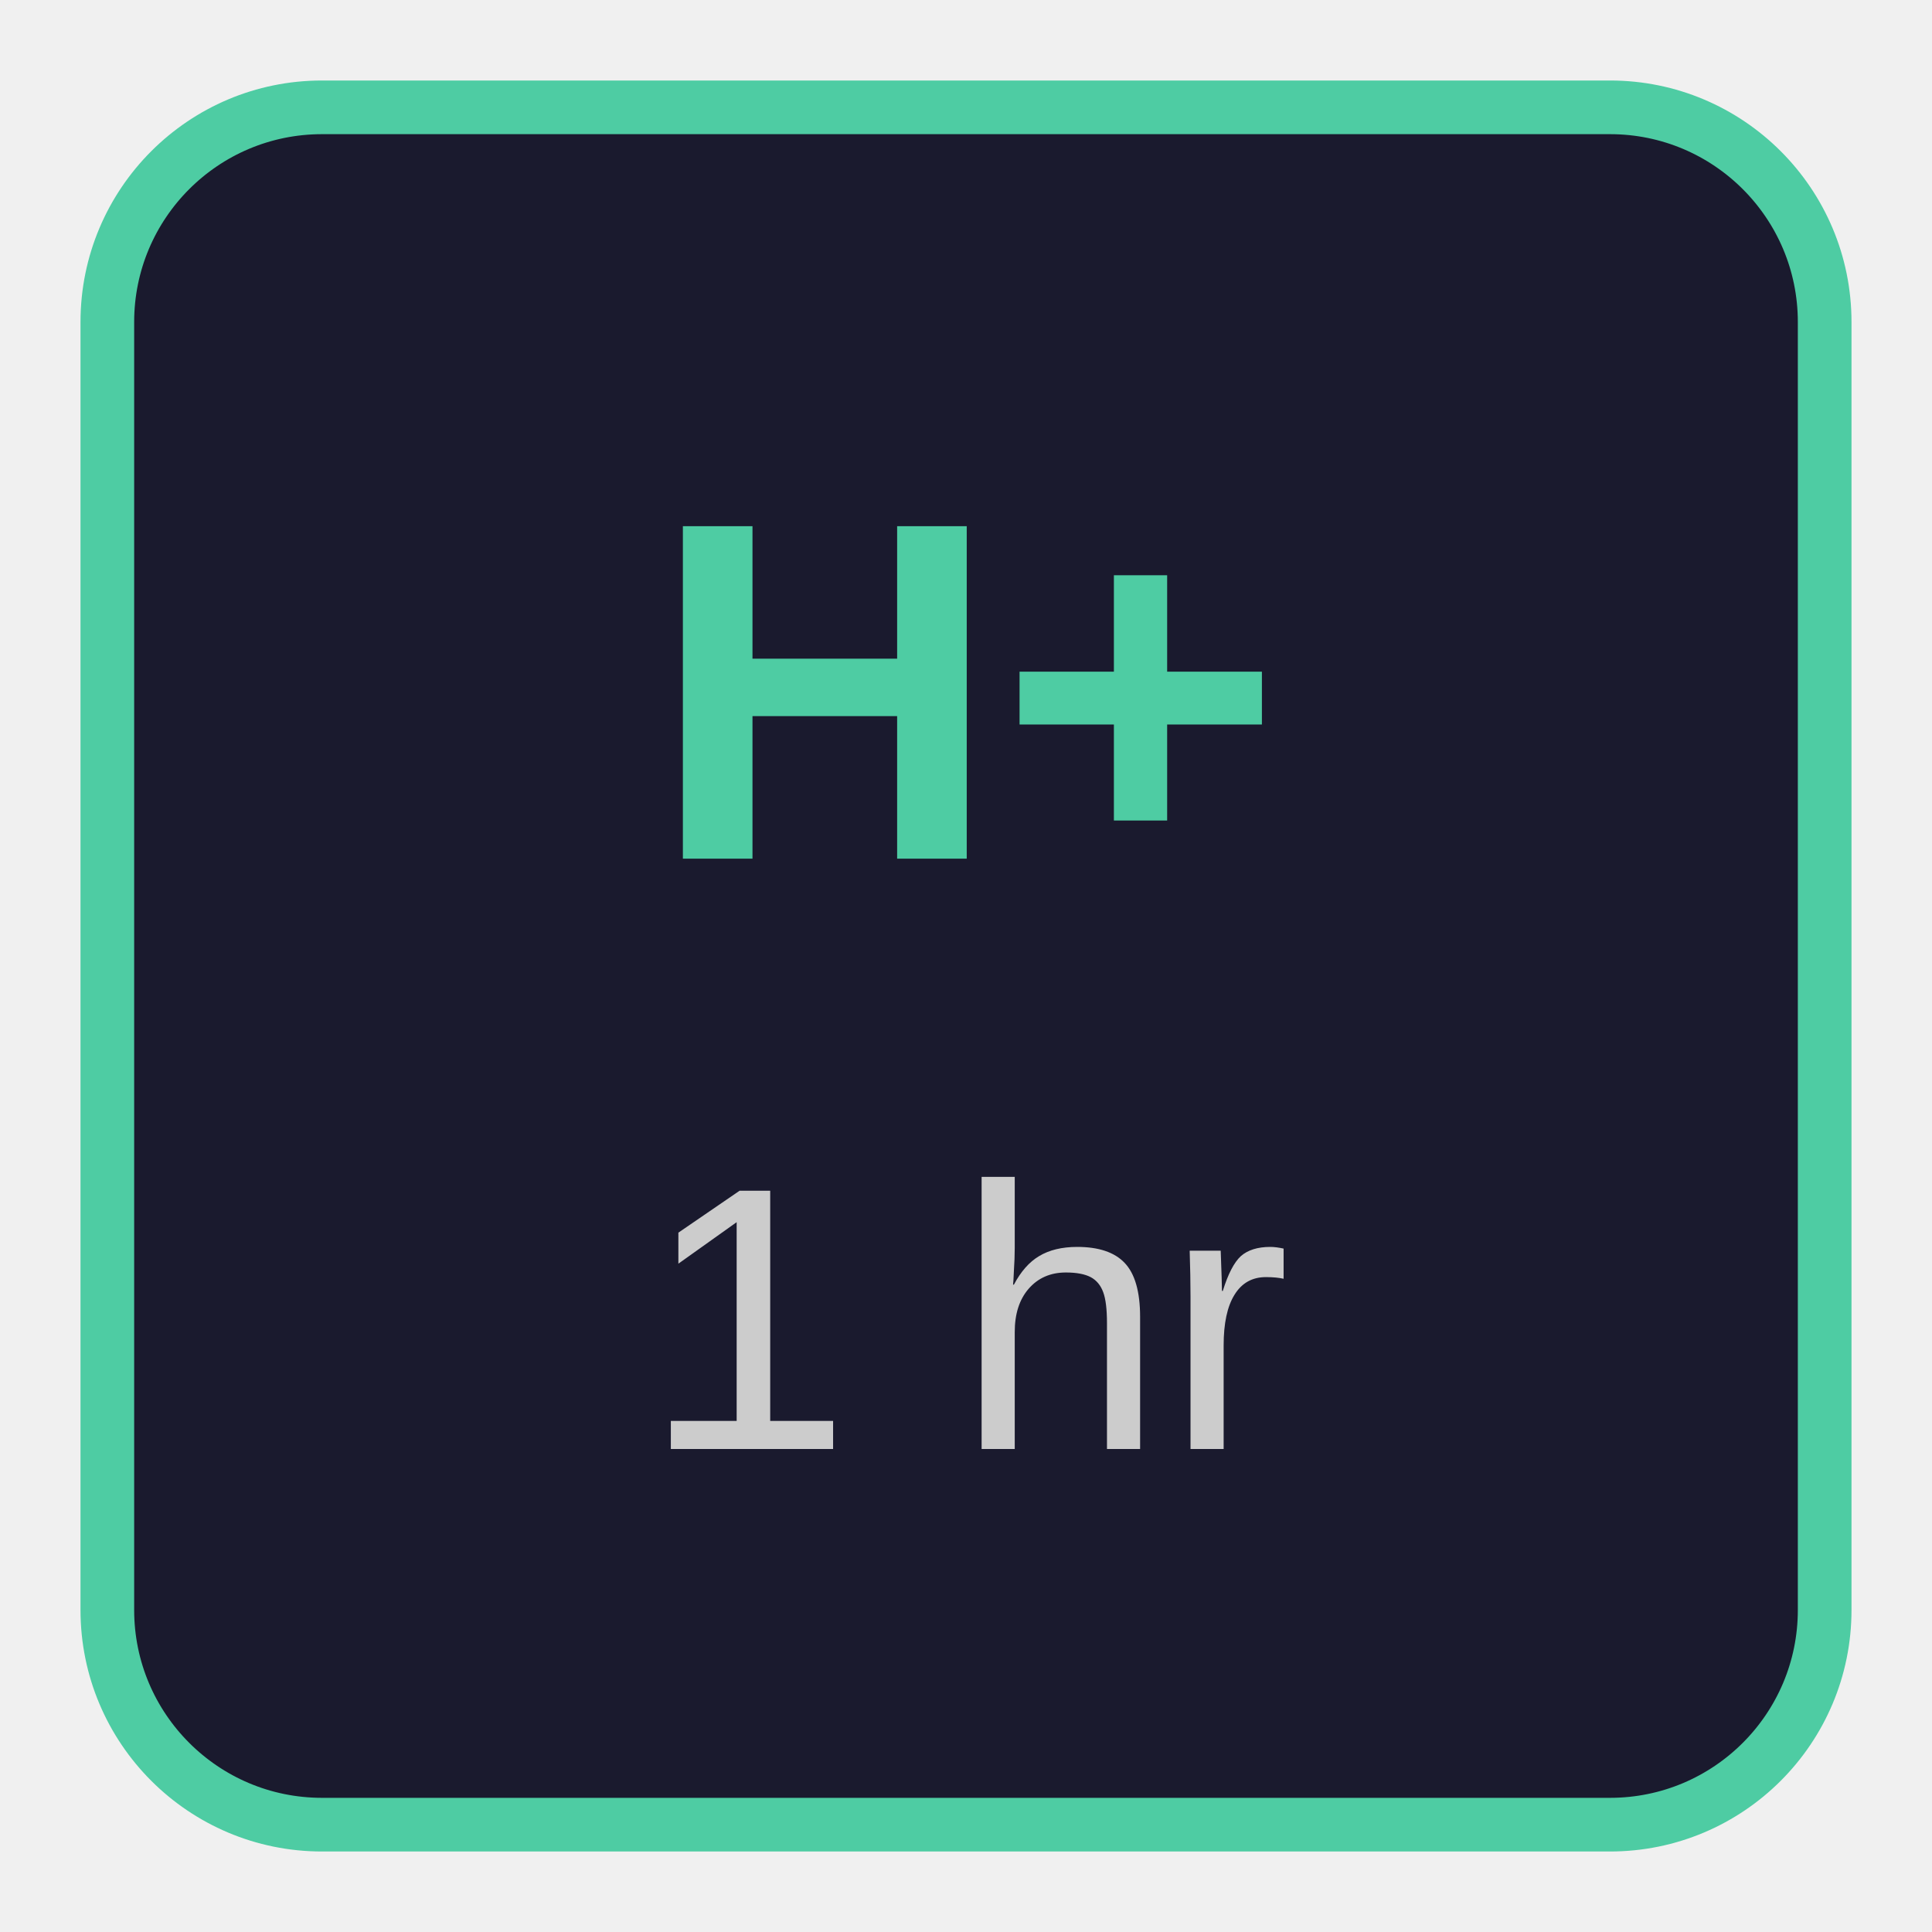
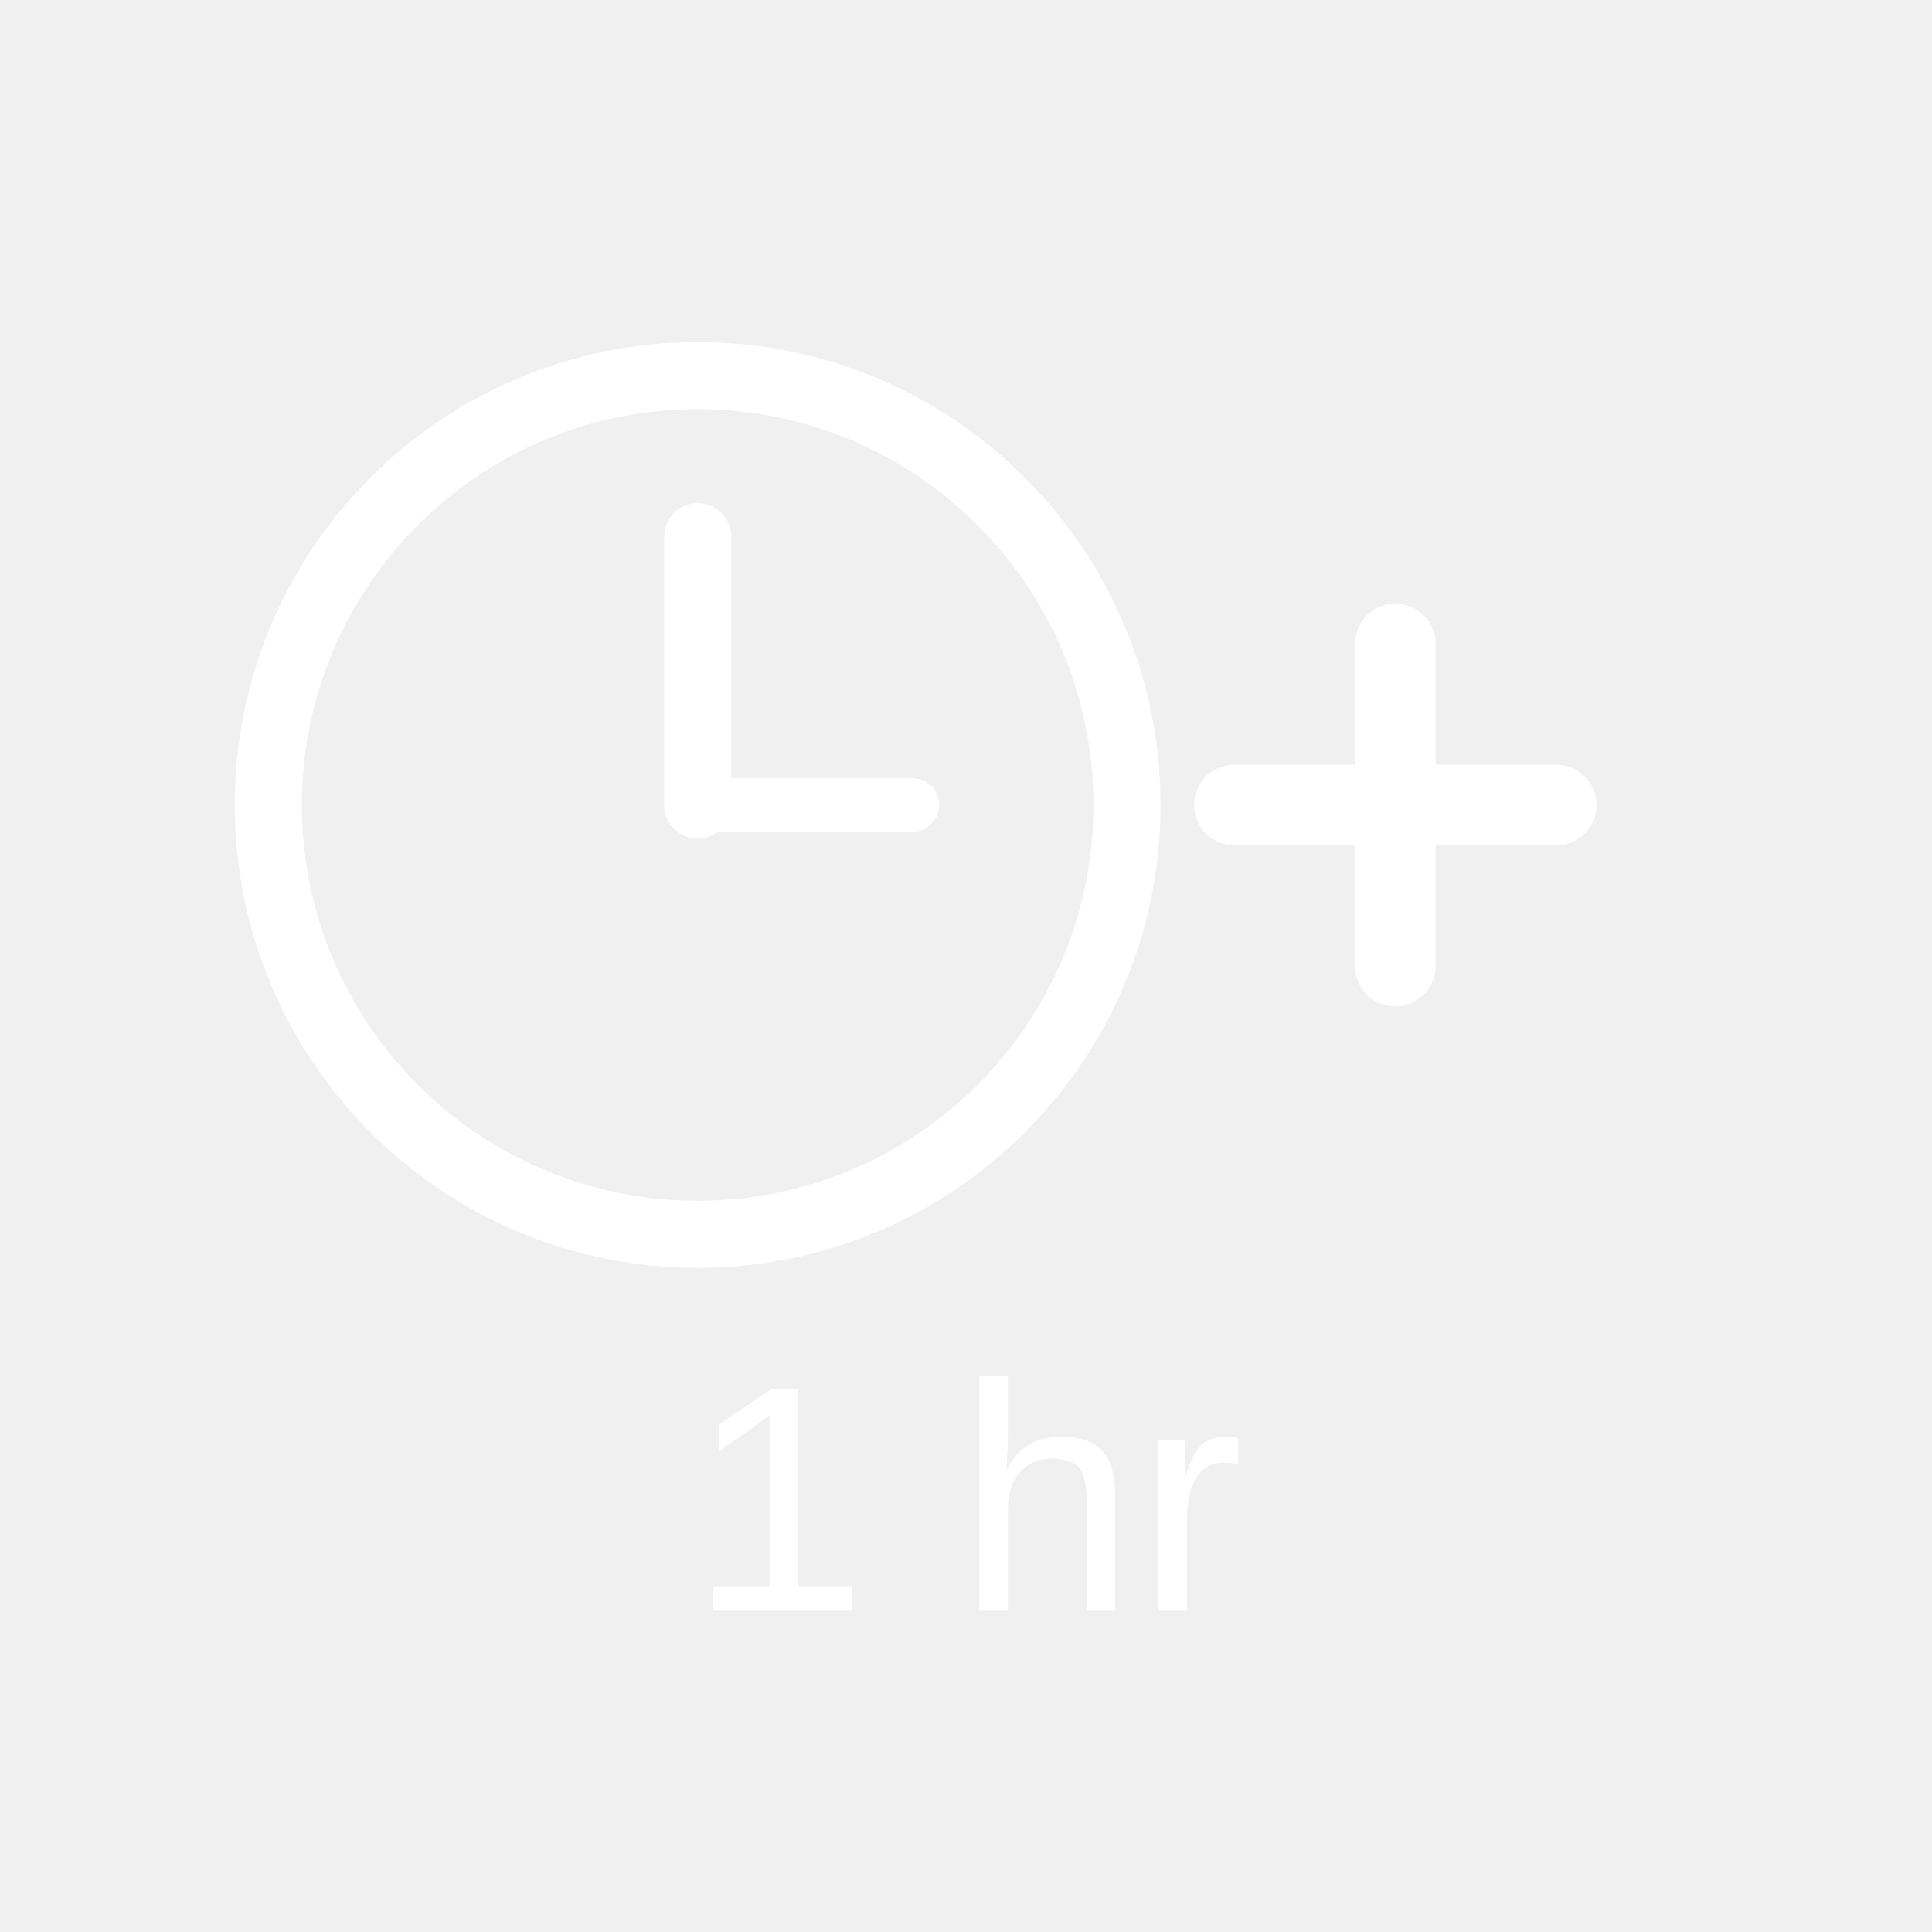
<svg xmlns="http://www.w3.org/2000/svg" viewBox="0 0 72 72">
-   <rect x="4" y="4" width="64" height="64" rx="8" fill="#1a1a2e" stroke="#4ecca3" stroke-width="2" />
-   <text x="36" y="32" text-anchor="middle" font-family="Arial" font-size="18" font-weight="bold" fill="#4ecca3">H+</text>
-   <text x="36" y="54" text-anchor="middle" font-family="Arial" font-size="14" fill="#ccc">1 hr</text>
+   <circle cx="26" cy="30" r="16" fill="none" stroke="#ffffff" stroke-width="2.5" />
+   <line x1="26" y1="30" x2="26" y2="20" stroke="#ffffff" stroke-width="2.5" stroke-linecap="round" />
+   <line x1="26" y1="30" x2="34" y2="30" stroke="#ffffff" stroke-width="2" stroke-linecap="round" />
+   <line x1="52" y1="24" x2="52" y2="36" stroke="#ffffff" stroke-width="3" stroke-linecap="round" />
+   <line x1="46" y1="30" x2="58" y2="30" stroke="#ffffff" stroke-width="3" stroke-linecap="round" />
+   <text x="36" y="60" text-anchor="middle" font-family="Arial, sans-serif" font-size="12" fill="#ffffff">1 hr</text>
</svg>
